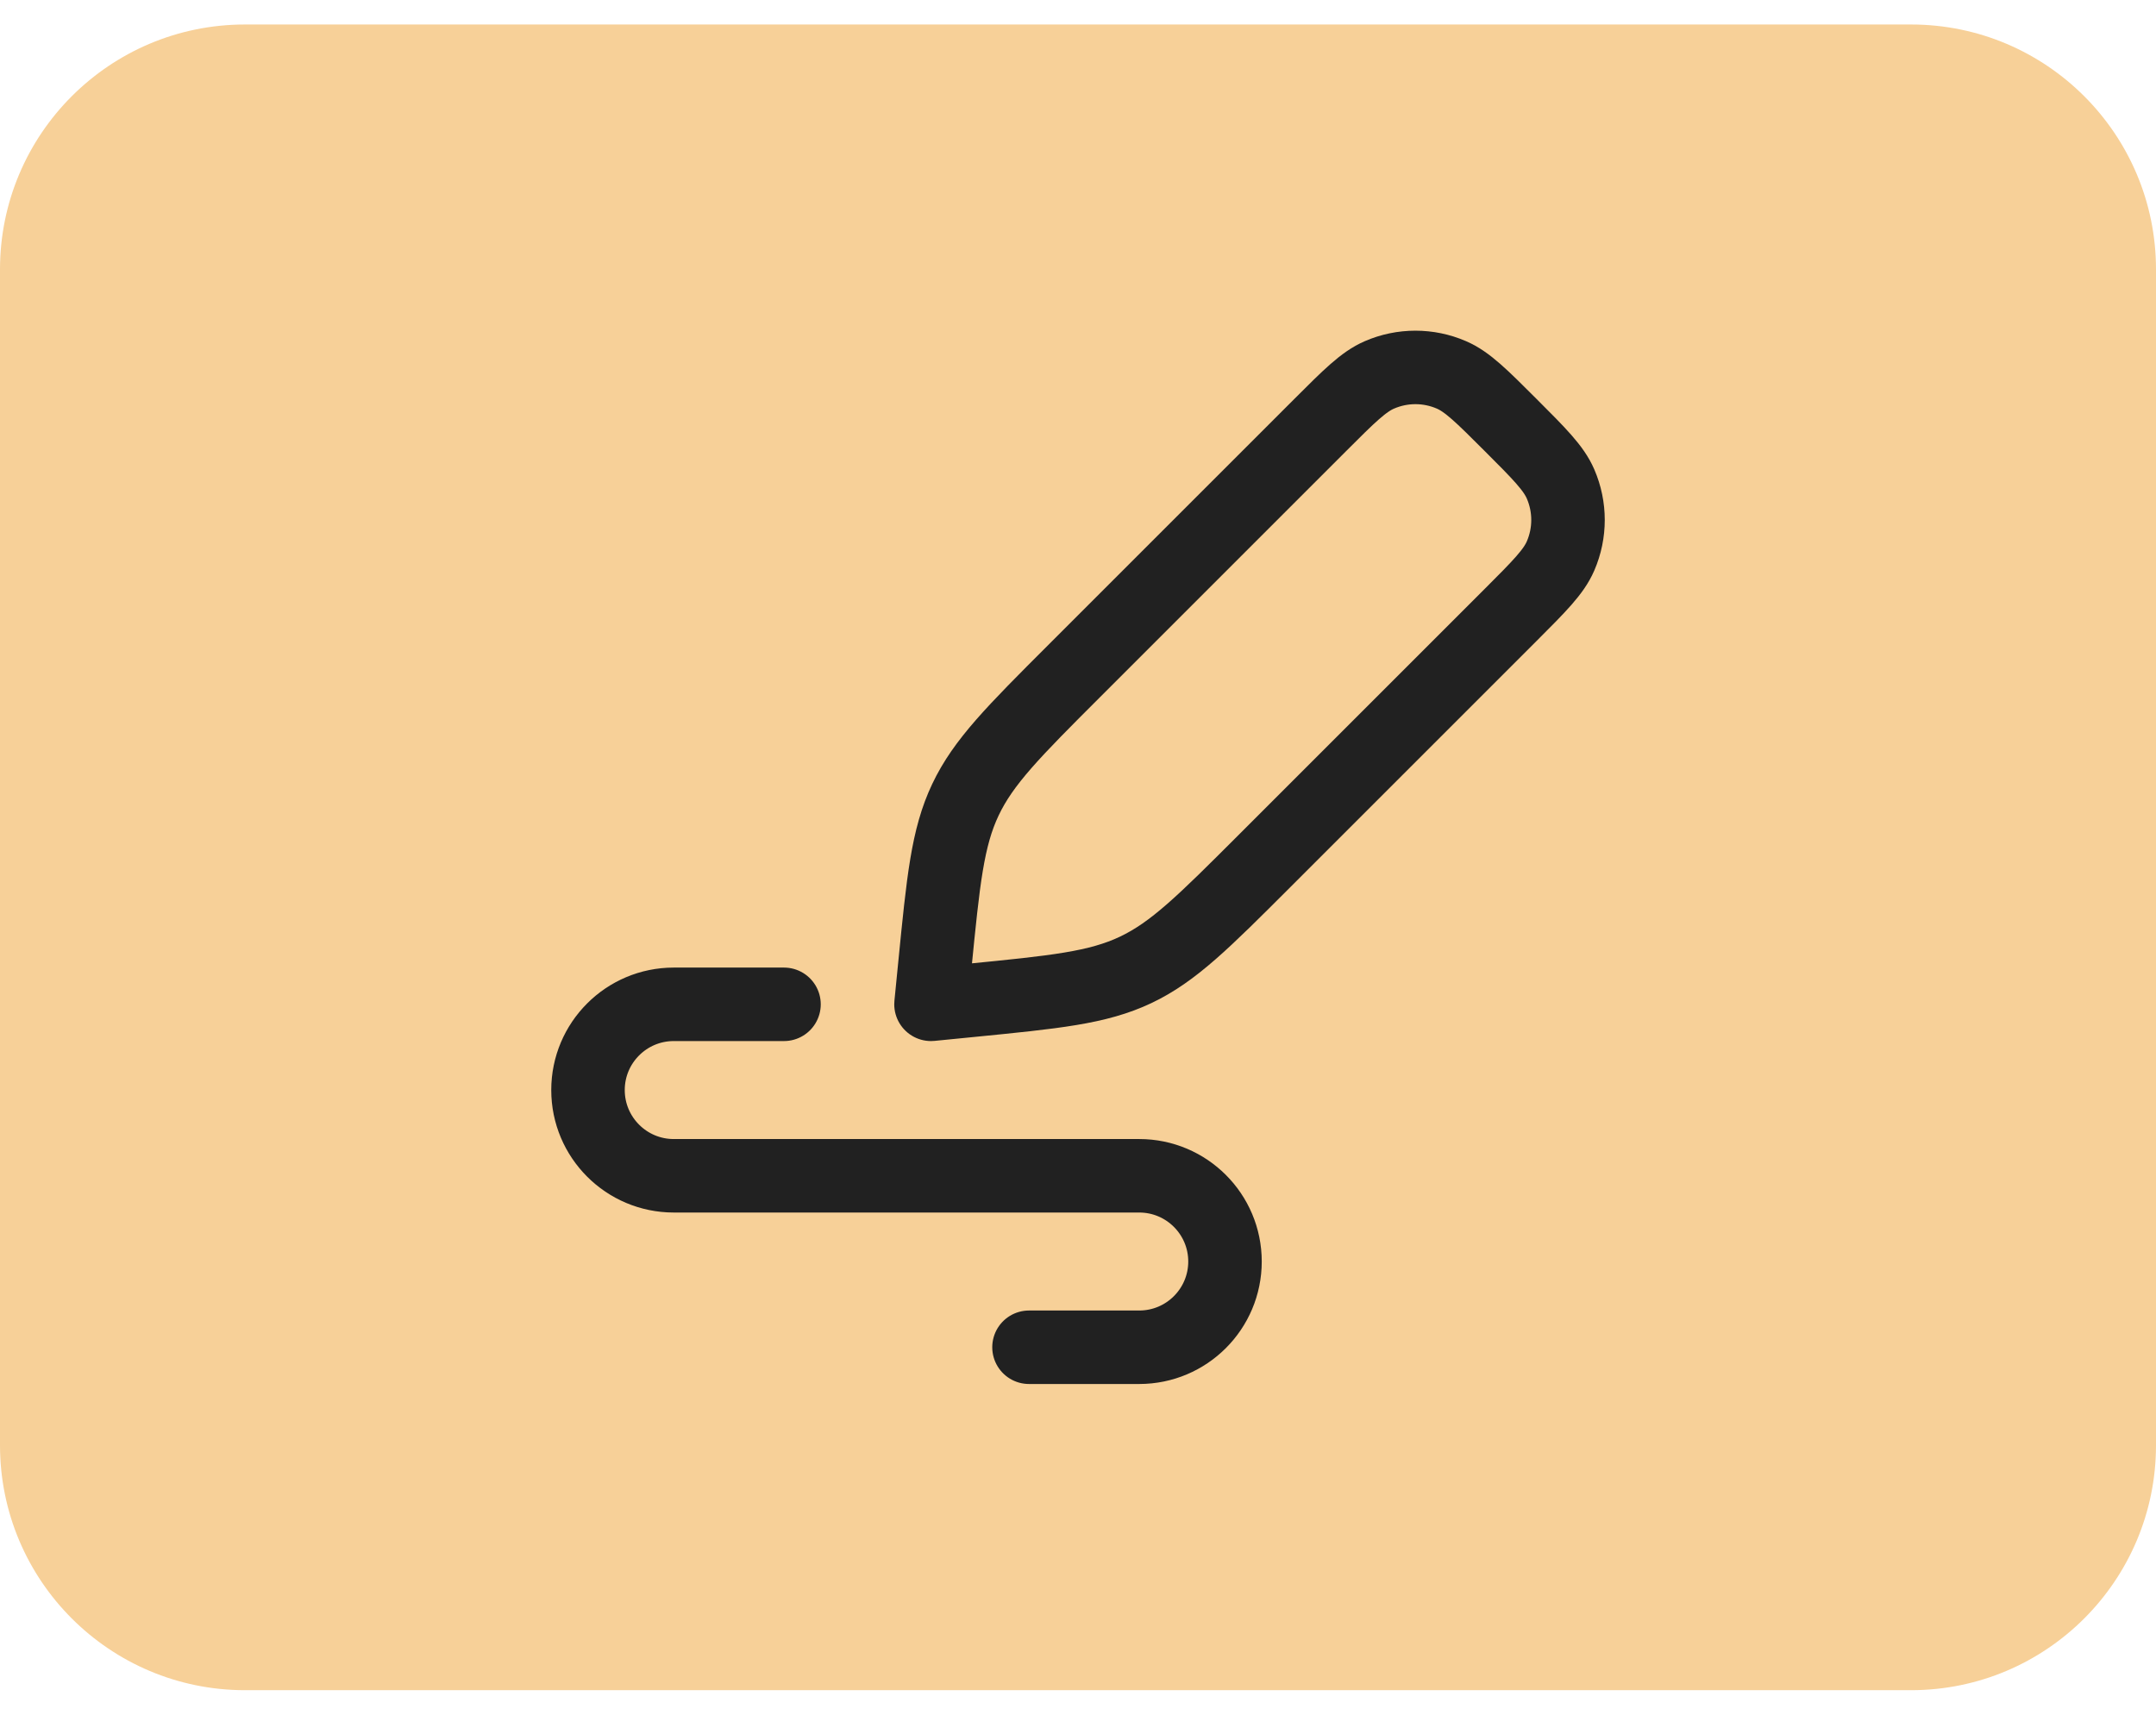
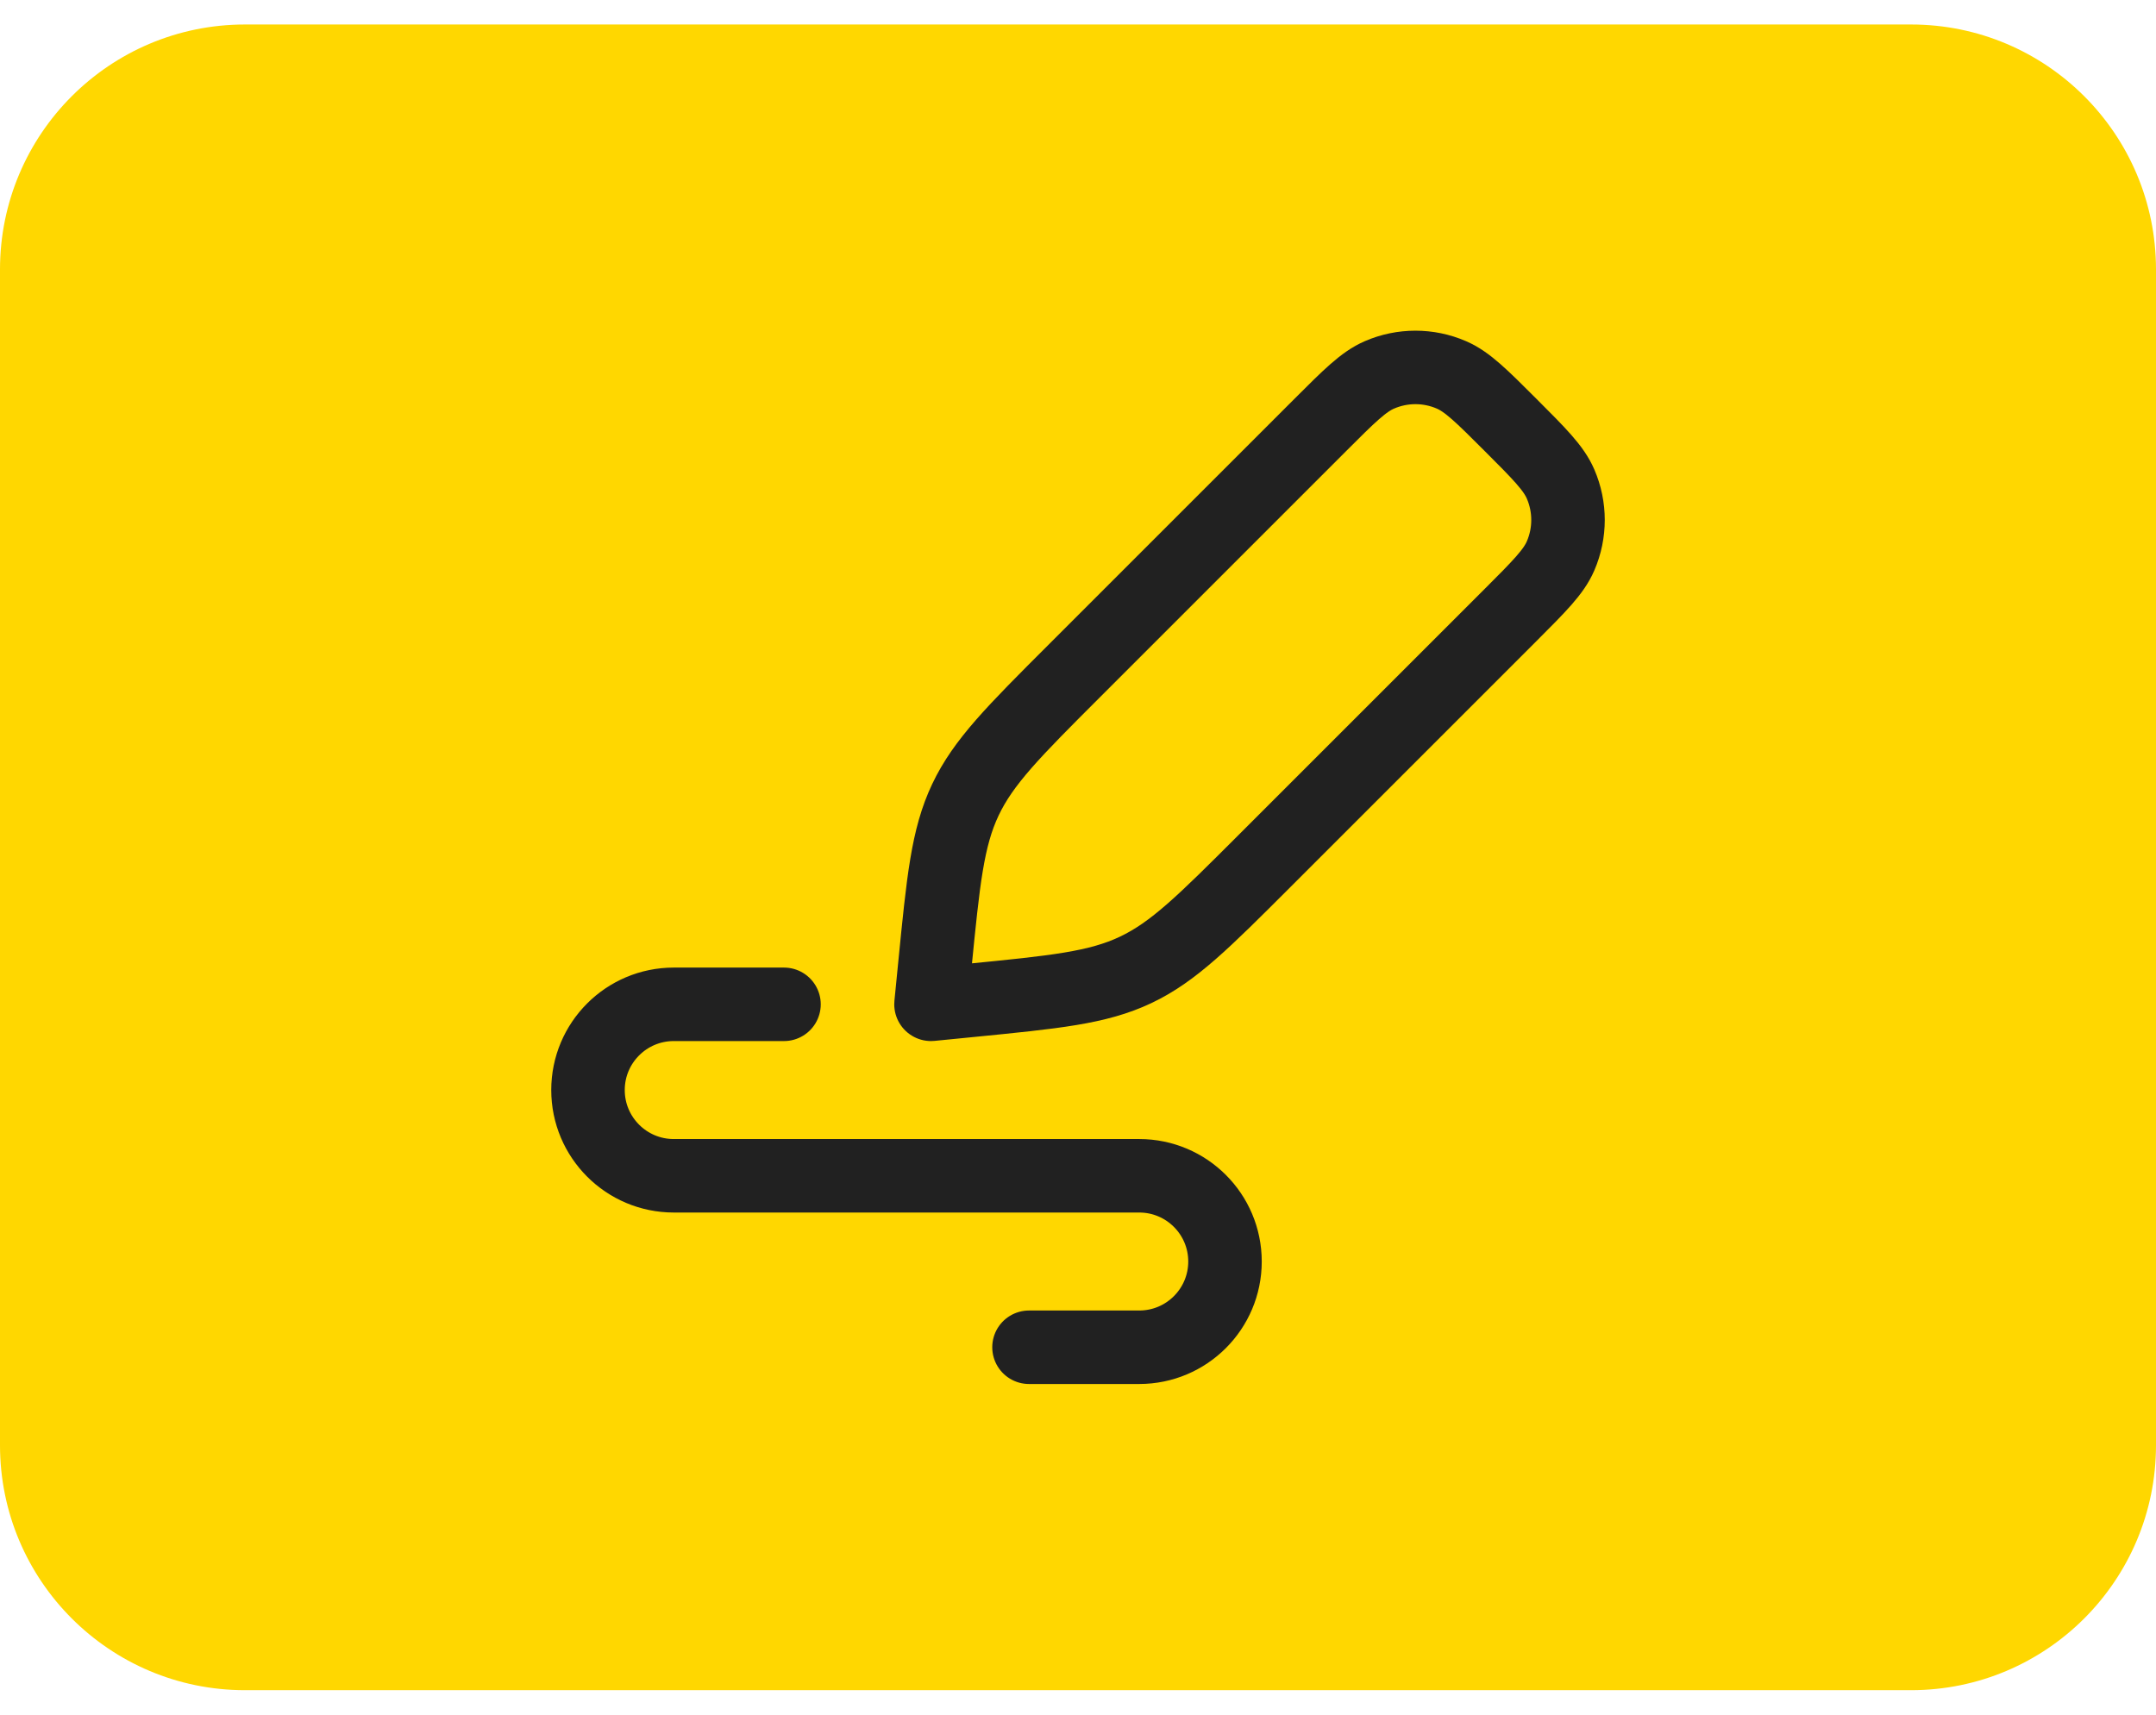
<svg xmlns="http://www.w3.org/2000/svg" width="44" height="35" viewBox="0 0 44 35" fill="none">
-   <rect y="0.5" width="44" height="34" rx="5" fill="#F7D098" />
+   <rect y="0.5" width="44" height="34" rx="5" fill="#FFD700" />
  <path d="M26.946 8.673C27.533 8.086 27.827 7.792 28.152 7.652C28.621 7.449 29.152 7.449 29.621 7.652C29.946 7.792 30.24 8.086 30.827 8.673C31.414 9.26 31.708 9.554 31.848 9.879C32.051 10.348 32.051 10.879 31.848 11.348C31.708 11.673 31.414 11.967 30.827 12.554L25.805 17.576C24.568 18.813 23.95 19.431 23.175 19.798C22.4 20.165 21.529 20.25 19.788 20.422L19 20.5L19.078 19.712C19.25 17.971 19.335 17.1 19.702 16.325C20.069 15.55 20.687 14.932 21.924 13.695L26.946 8.673Z" stroke="#212121" stroke-width="1.5" stroke-linejoin="round" />
  <path d="M16 20.5H13.75C12.784 20.5 12 21.284 12 22.25C12 23.216 12.784 24 13.75 24H23.25C24.216 24 25 24.784 25 25.75C25 26.716 24.216 27.5 23.25 27.5H21" stroke="#212121" stroke-width="1.5" stroke-linecap="round" stroke-linejoin="round" />
</svg>
